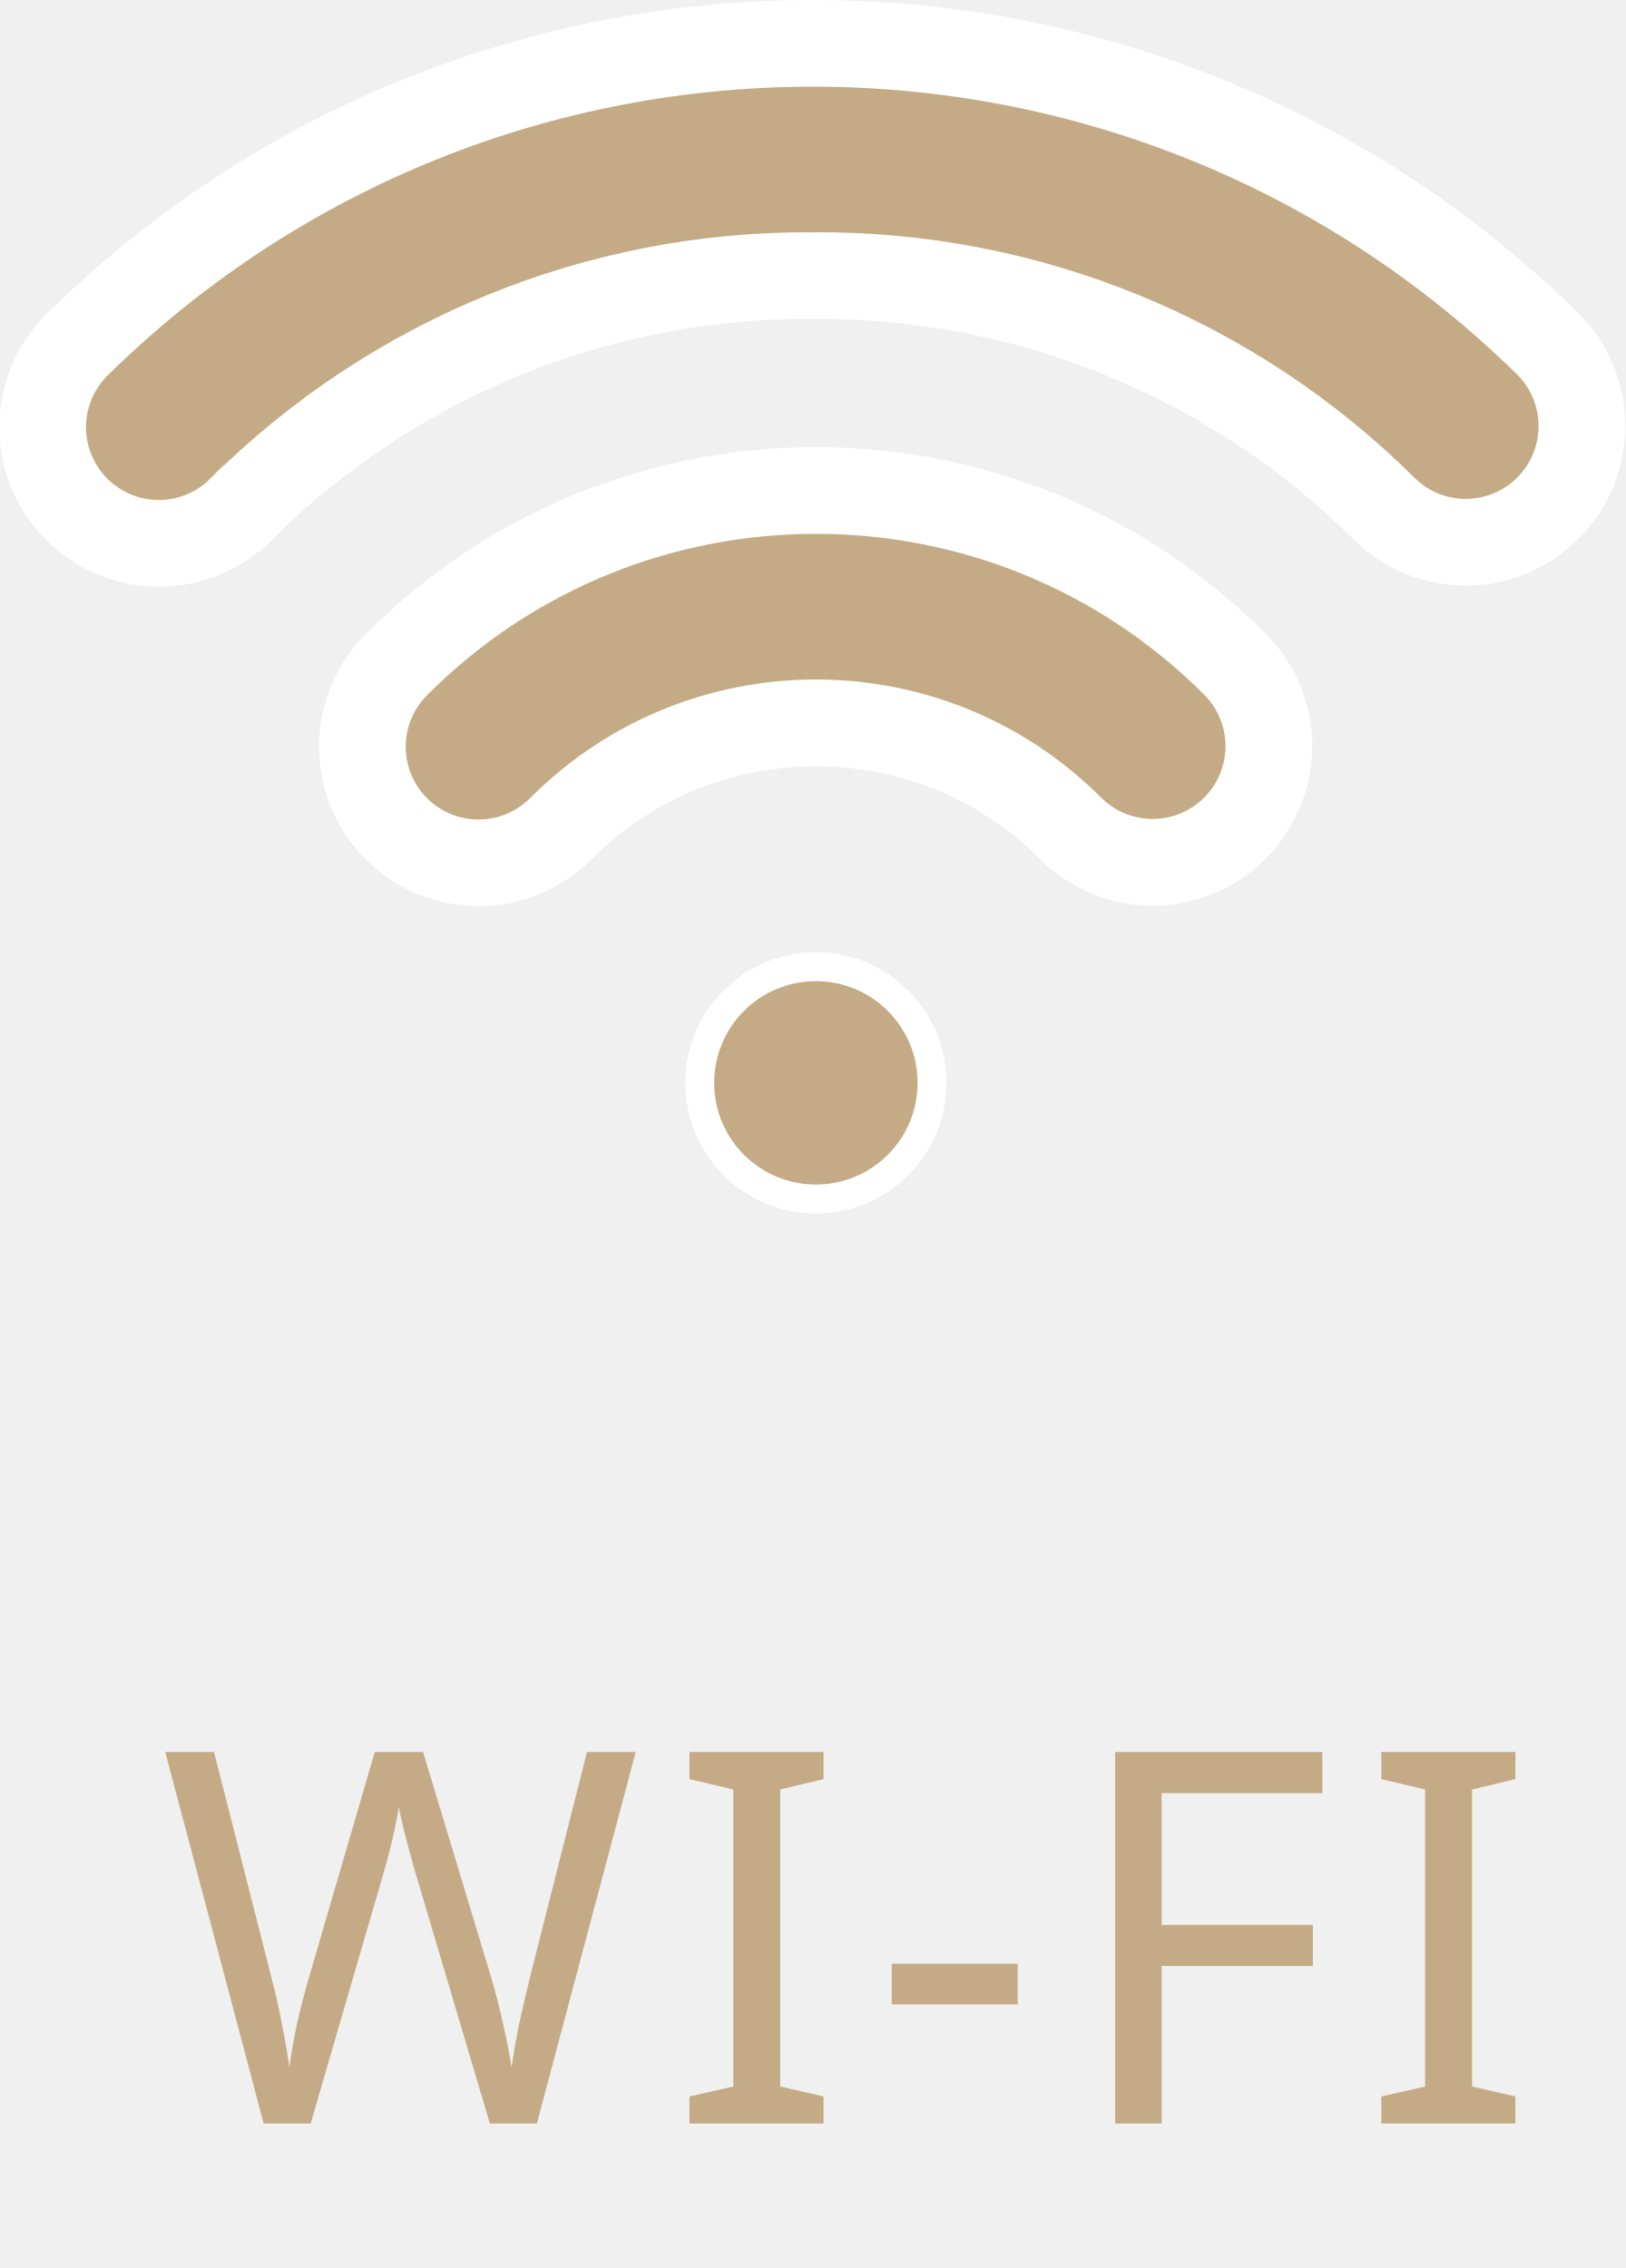
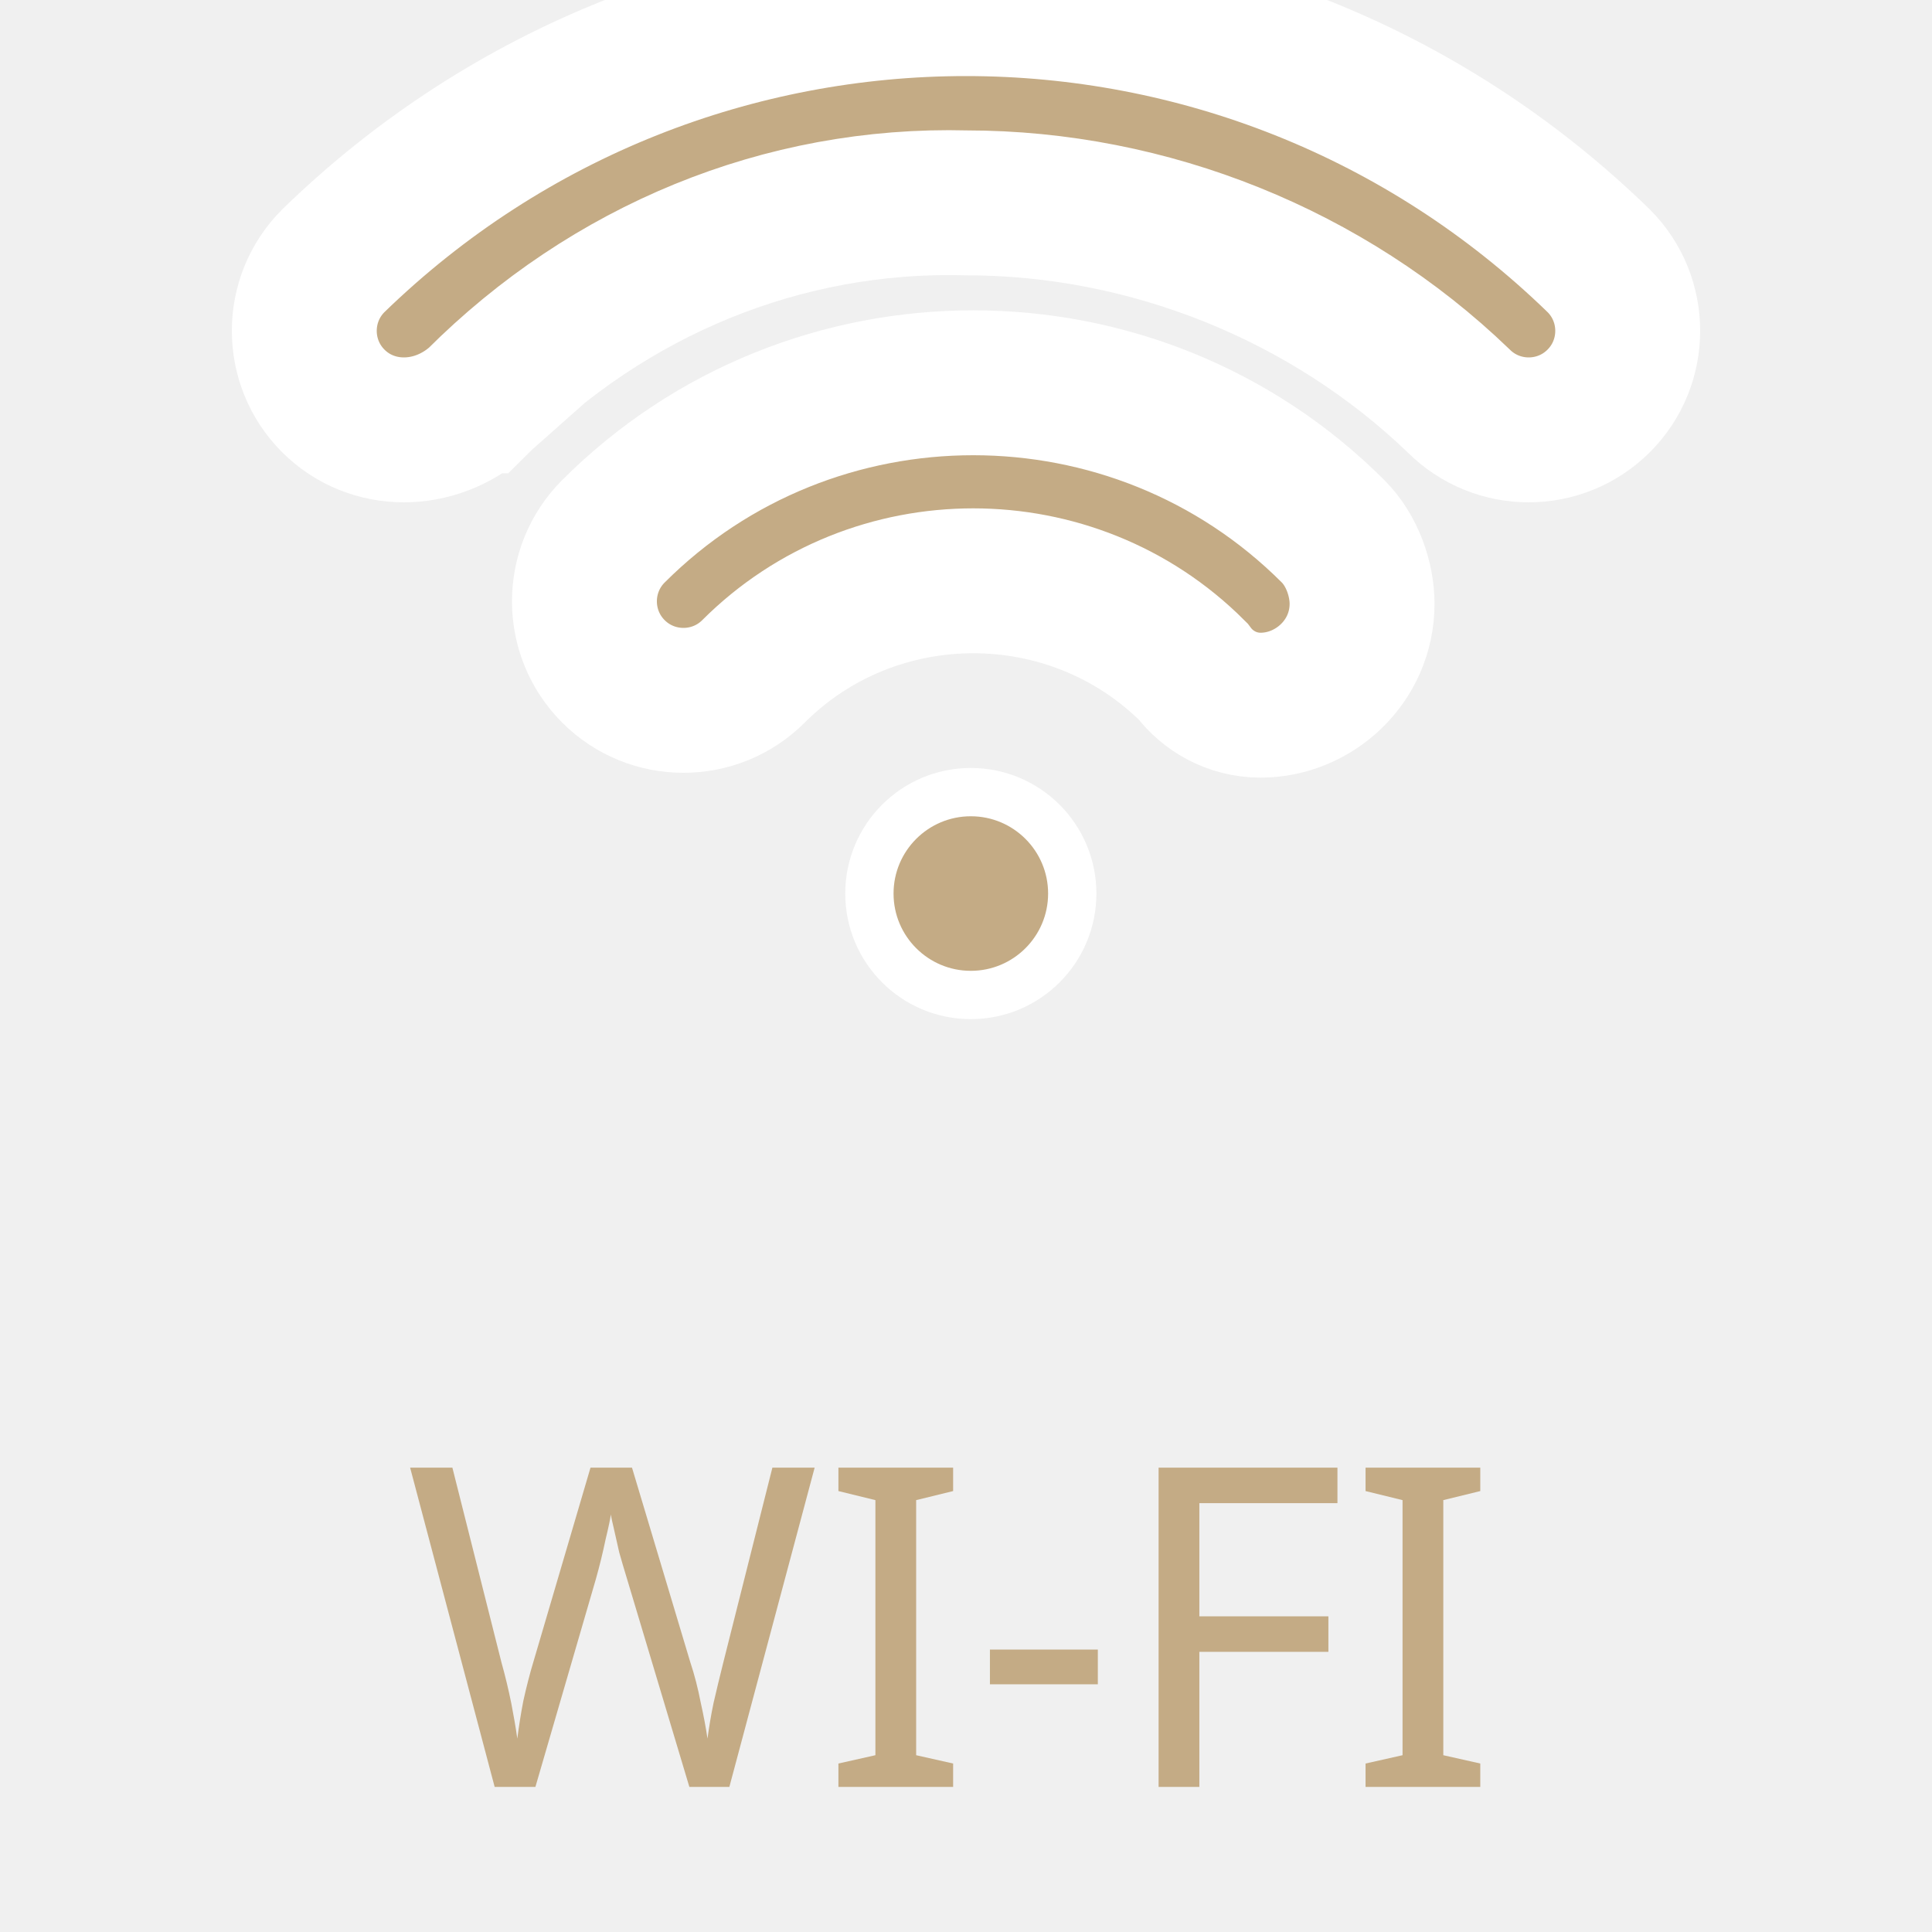
- <svg xmlns="http://www.w3.org/2000/svg" width="56.266" height="78.5" viewBox="0 0 56.266 78.5">
+ <svg xmlns="http://www.w3.org/2000/svg" version="1.1" id="Livello_1" x="0px" y="0px" viewBox="0 0 40 40" style="enable-background:new 0 0 40 40;" xml:space="preserve">
+   <style type="text/css">
+ 	.st0{fill:#C4AB85;stroke:#FFFFFF;}
+ 	.st1{fill:#C4AB85;stroke:#FFFFFF;stroke-width:3;}
+ 	.st2{fill:#C4AB85;}
+ 	.st3{font-family:'ArialMT';}
+ 	.st4{font-size:9.249px;}
+ </style>
  <g id="wifi_icon" transform="translate(-1142.5 -1694.5)">
-     <g id="_006-internet" data-name="006-internet" transform="translate(1022 1695.94)">
-       <g id="Group_59" data-name="Group 59" transform="translate(122 0.06)">
-         <g id="Group_58" data-name="Group 58">
-           <circle id="Ellipse_6" data-name="Ellipse 6" cx="4.02" cy="4.02" r="4.02" transform="translate(22.714 31.96)" fill="#c4ab85" stroke="#fff" stroke-width="1" />
-           <path id="Path_172" data-name="Path 172" d="M128.862,16.169A27.729,27.729,0,0,1,148.545,8.1h.093A27.707,27.707,0,0,1,168.4,16.169a4.02,4.02,0,0,0,5.685-5.685,36.294,36.294,0,0,0-50.911,0,4.02,4.02,0,1,0,5.685,5.685Z" transform="translate(-122 -0.06)" fill="#c4ab85" stroke="#fff" stroke-width="3" />
-           <path id="Path_173" data-name="Path 173" d="M204.347,89.929a4.02,4.02,0,0,0,2.843-6.862,20.5,20.5,0,0,0-28.995,0,4.02,4.02,0,1,0,5.685,5.685,12.463,12.463,0,0,1,17.624,0A4.006,4.006,0,0,0,204.347,89.929Z" transform="translate(-165.958 -61.584)" fill="#c4ab85" stroke="#fff" stroke-width="3" />
+     <g id="_006-internet" transform="translate(1022 1695.94)">
+       <g id="Group_59" transform="translate(122 0.06)">
+         <g id="Group_58">
+           <circle id="Ellipse_6" class="st0" cx="18.6" cy="17" r="2.1" />
+           <path id="Path_172" class="st1" d="M8.4,6.8c2.7-2.7,6.3-4.2,10.1-4.1h0c3.8,0,7.5,1.5,10.2,4.1c0.8,0.8,2.1,0.8,2.9,0      c0.8-0.8,0.8-2.1,0-2.9c-7.3-7.1-18.9-7.1-26.2,0C4.6,4.7,4.6,6,5.4,6.8C6.2,7.6,7.5,7.6,8.4,6.8C8.3,6.8,8.3,6.8,8.4,6.8      L8.4,6.8z" />
+           <path id="Path_173" class="st1" d="M24.6,13.1c1.1,0,2.1-0.9,2.1-2.1c0-0.5-0.2-1.1-0.6-1.5c-4.1-4.1-10.8-4.1-14.9,0      c0,0,0,0,0,0c-0.8,0.8-0.8,2.1,0,2.9c0.8,0.8,2.1,0.8,2.9,0c0,0,0,0,0,0c2.5-2.5,6.6-2.5,9.1,0C23.5,12.8,24,13.1,24.6,13.1z" />
        </g>
      </g>
    </g>
-     <text id="WI-FI" transform="translate(1148 1768)" fill="#c4ab85" font-size="18" font-family="PTSans-Regular, PT Sans" letter-spacing="0.05em">
-       <tspan x="0" y="0">WI-FI</tspan>
-     </text>
+     <text transform="matrix(1 0 0 1 1150.882 1731.496)" class="st2 st3 st4">WI-FI</text>
  </g>
</svg>
